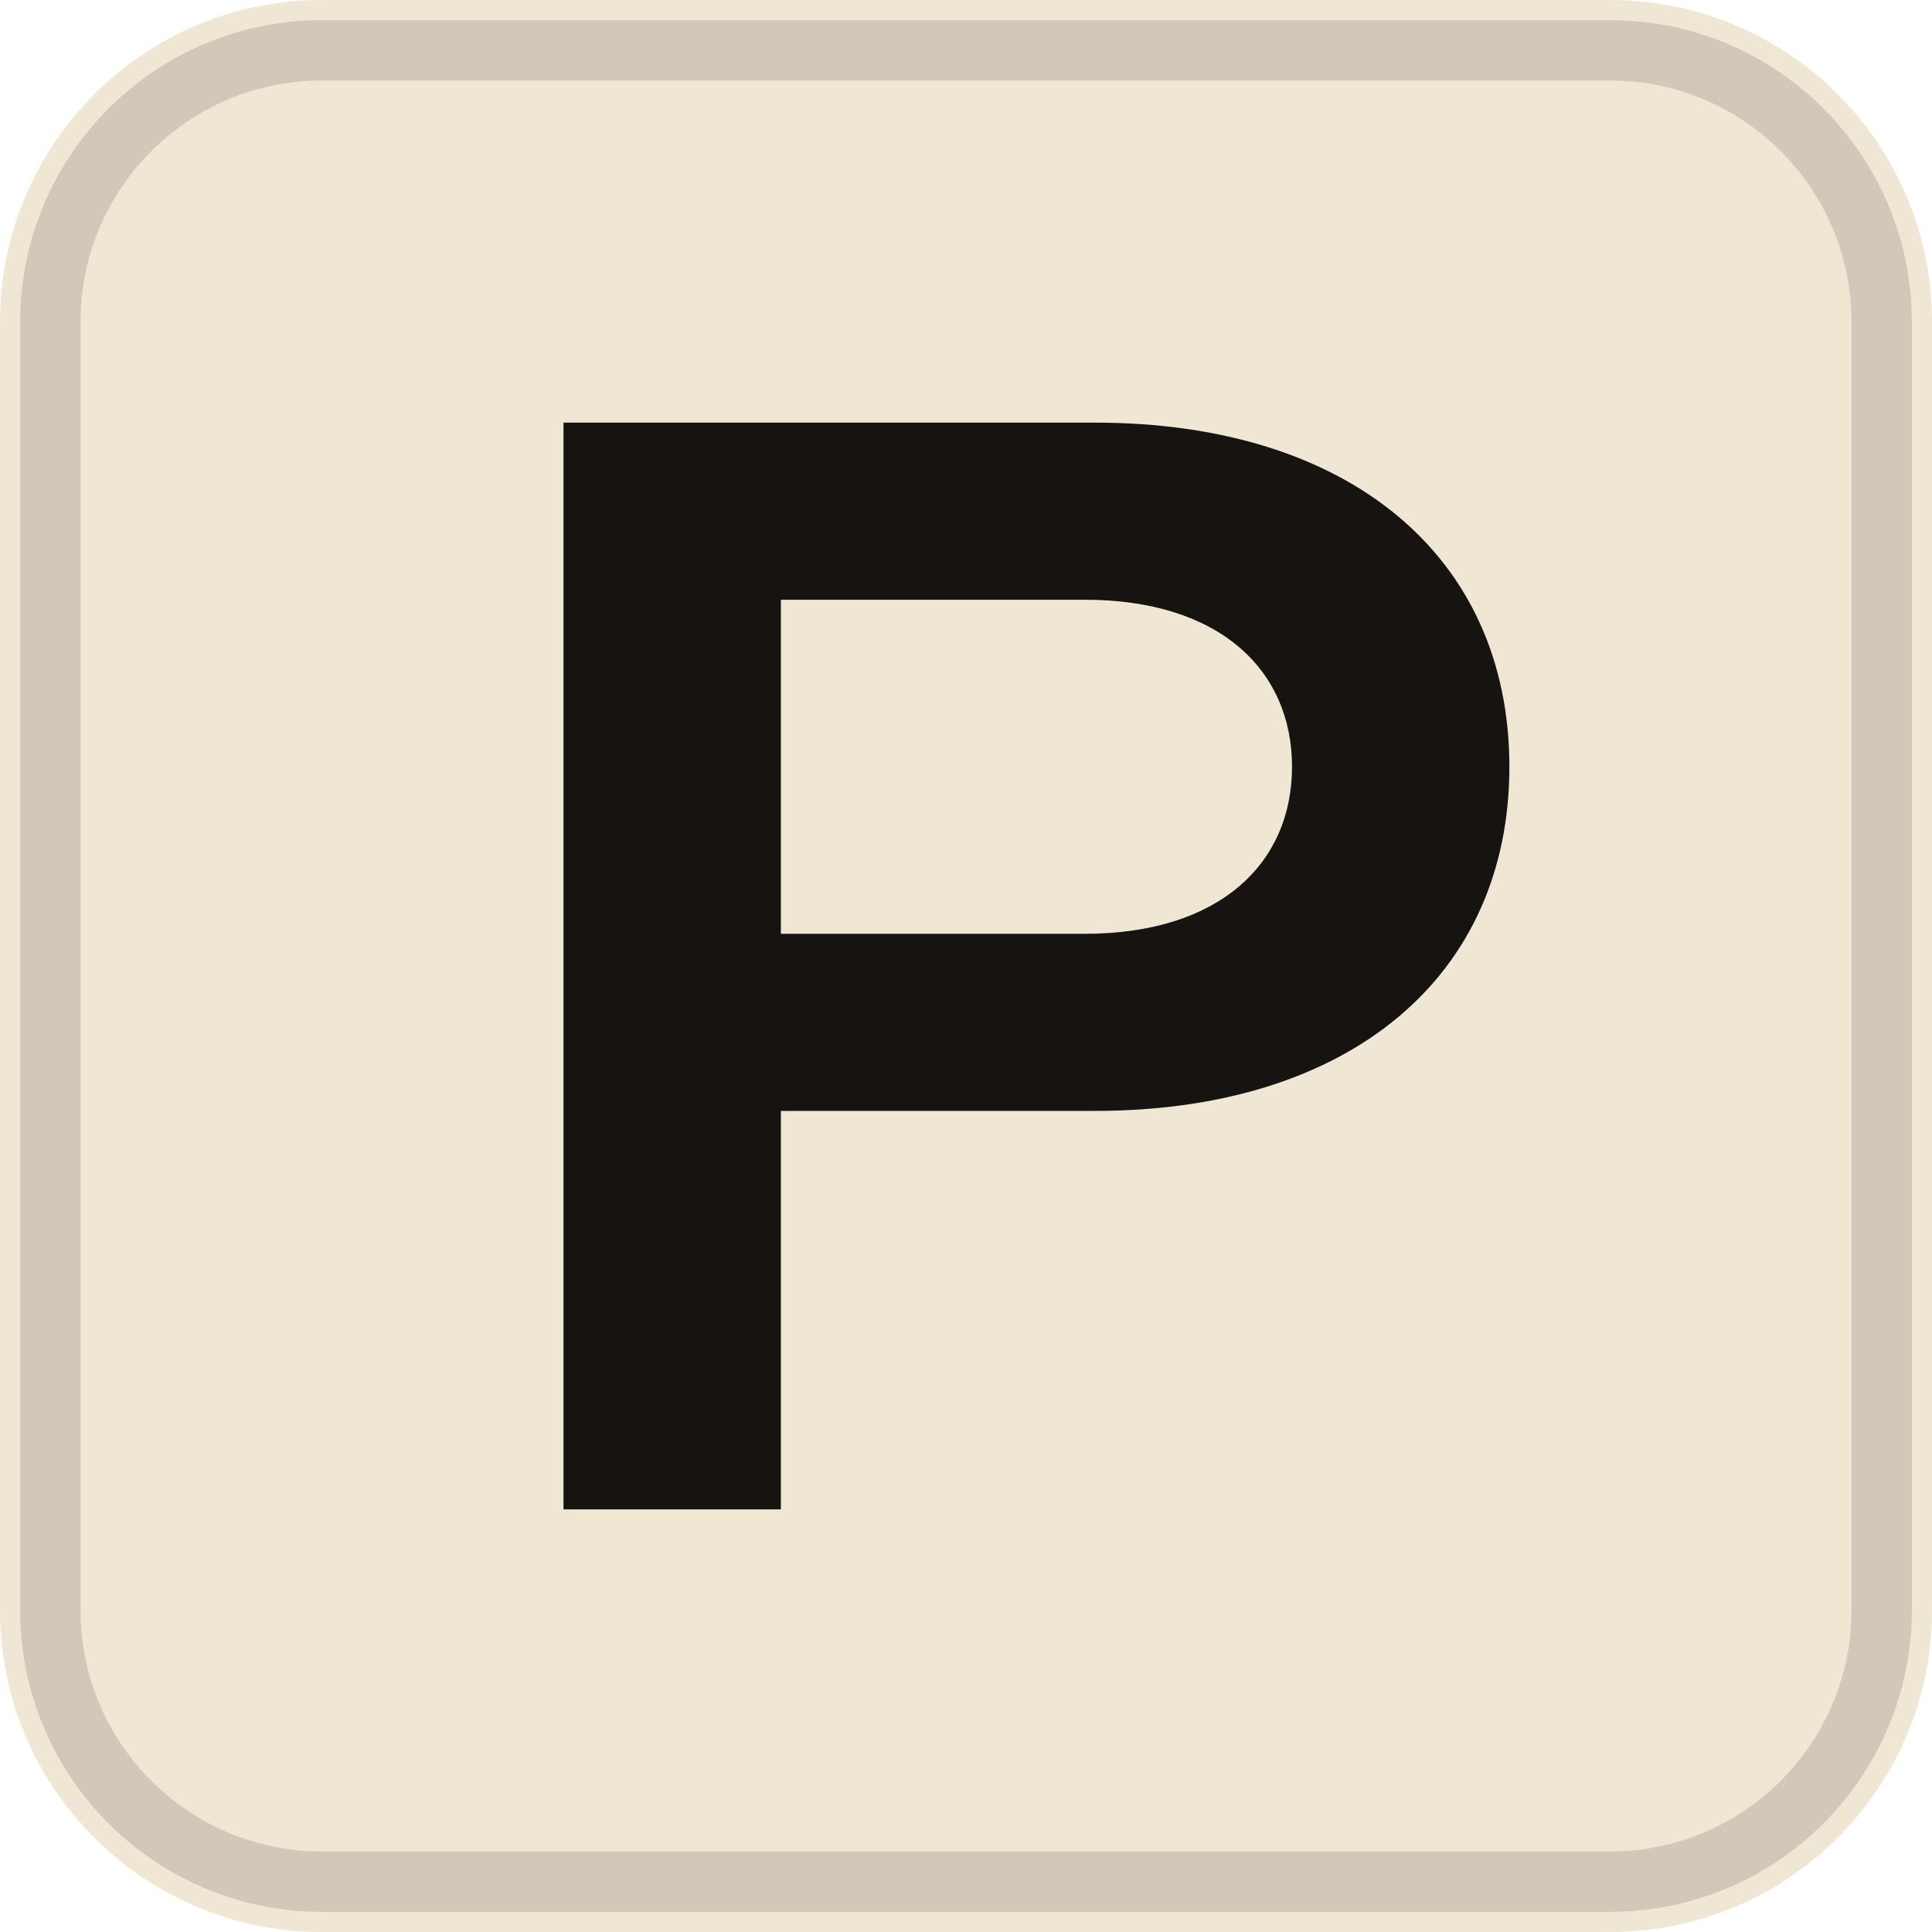
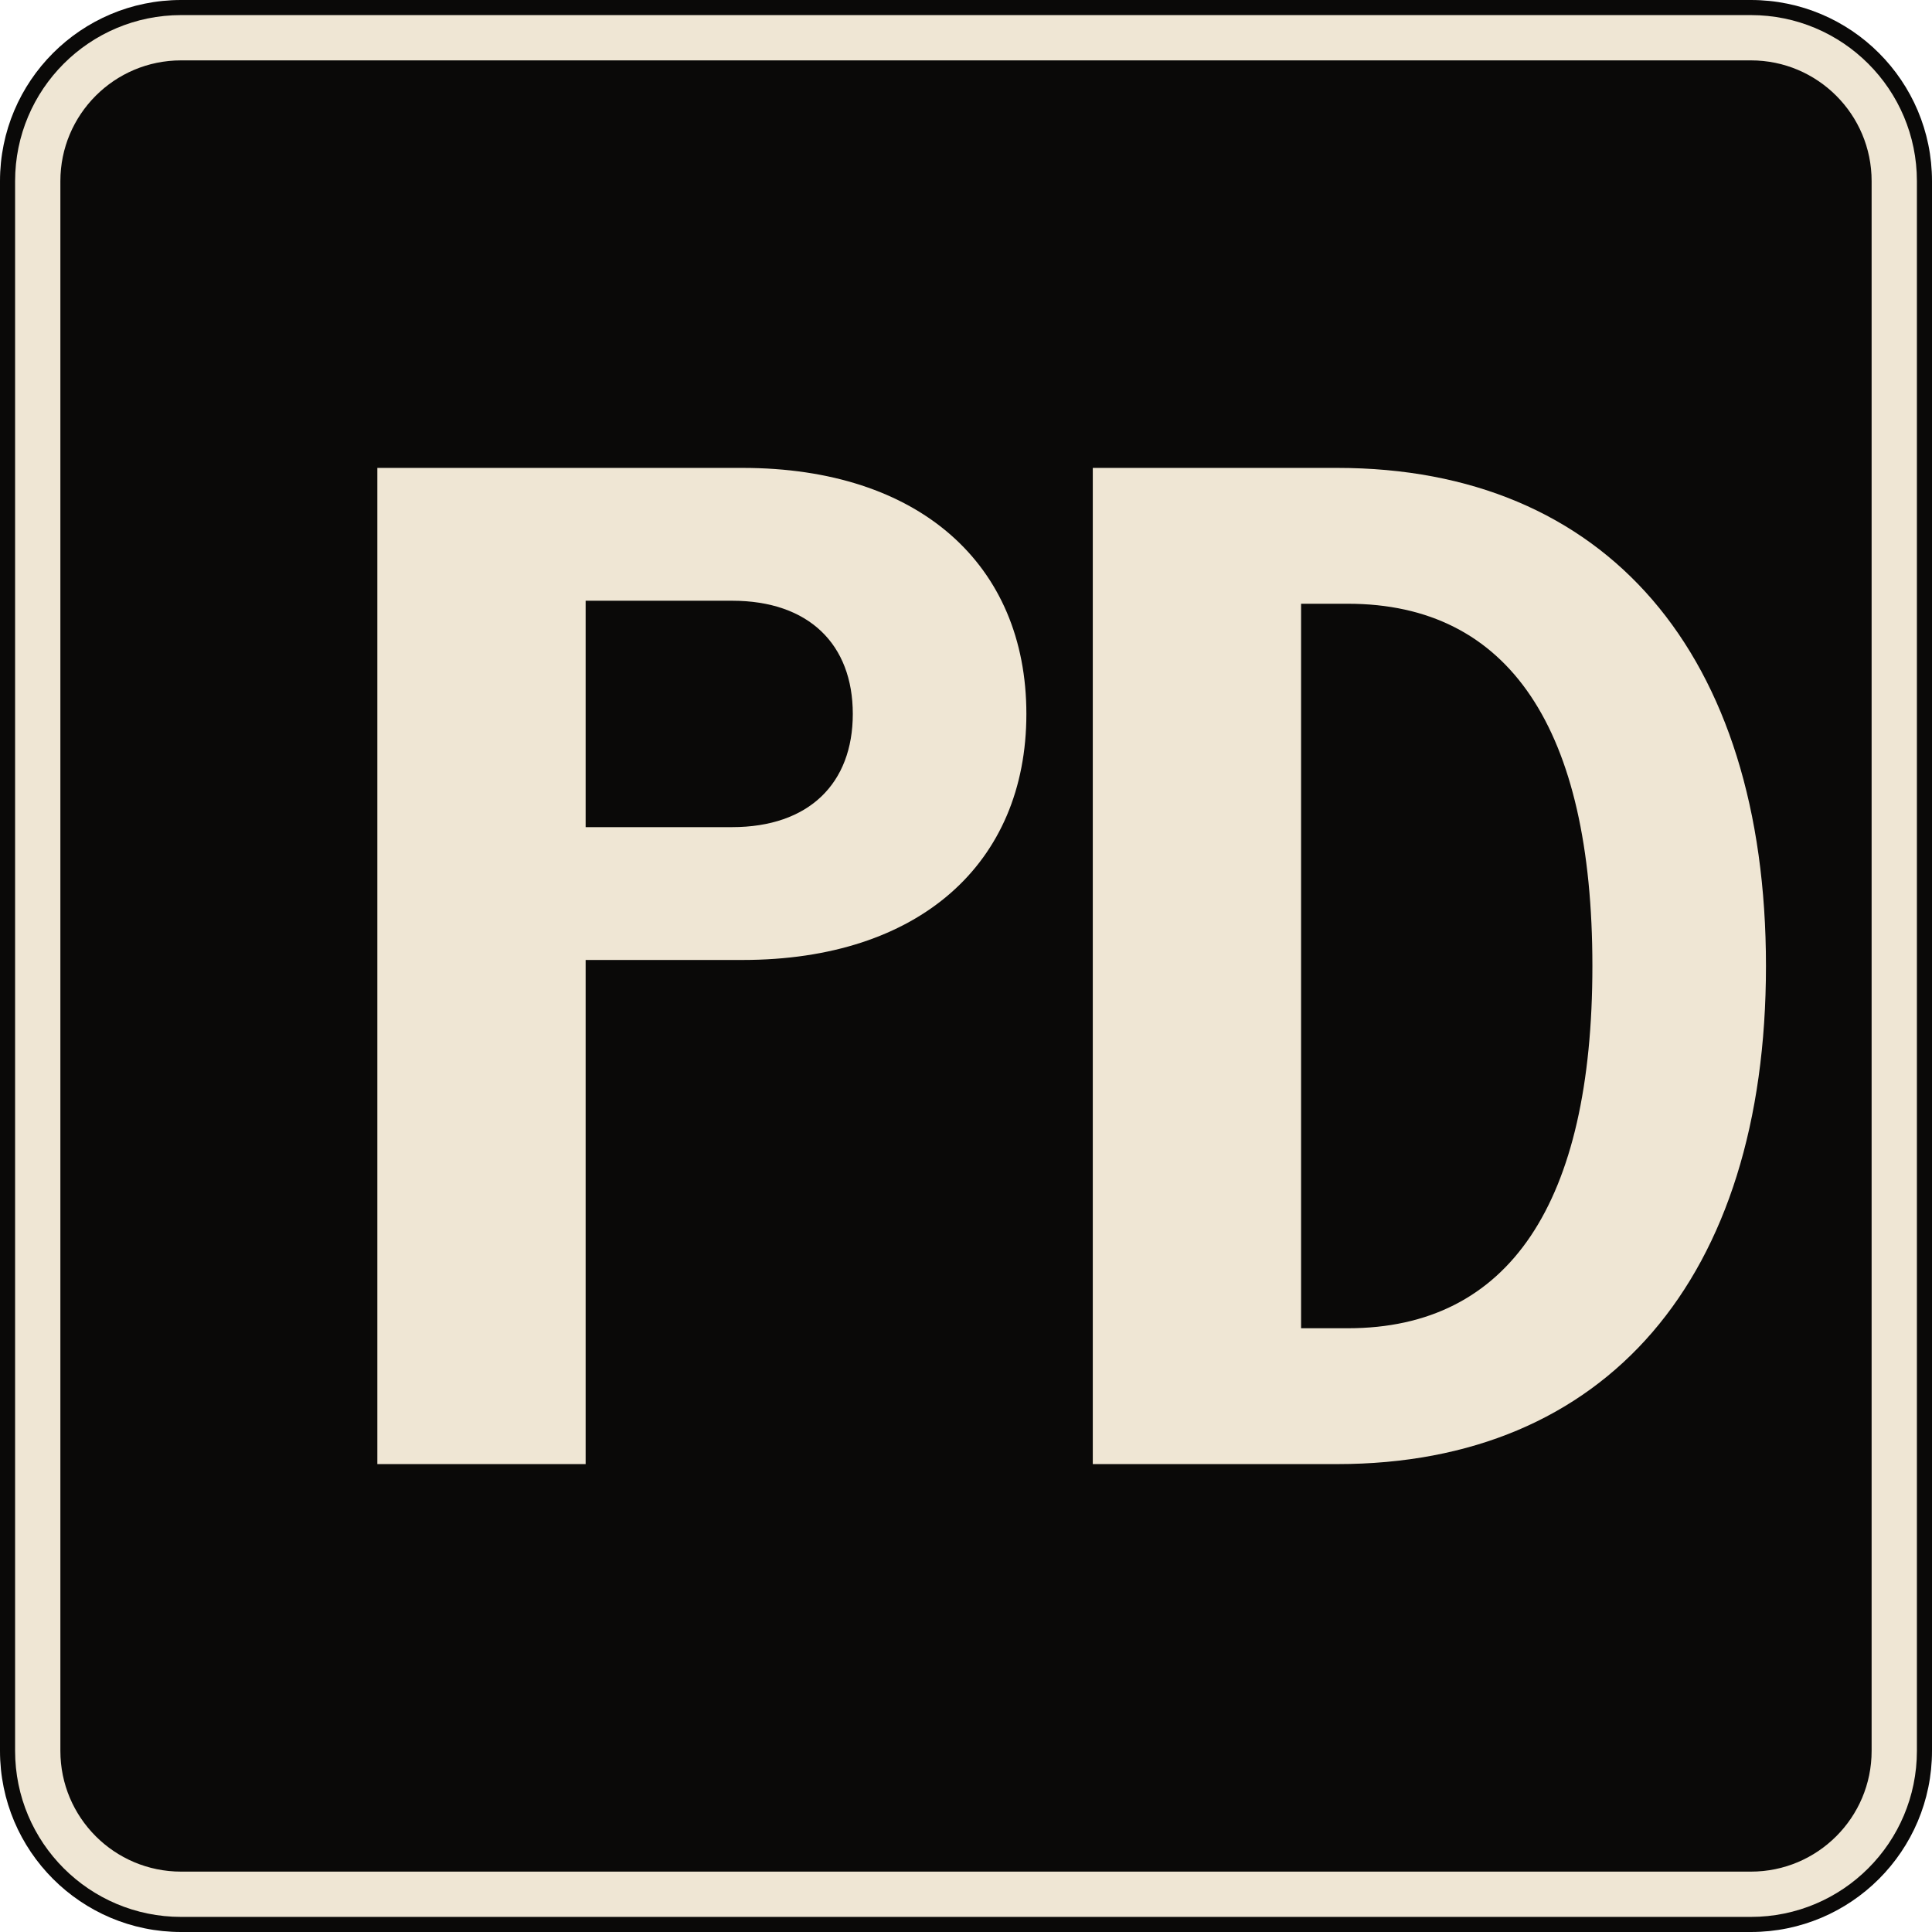
- <svg xmlns="http://www.w3.org/2000/svg" viewBox="0 0 48 48">
-   <rect width="48" height="48" rx="8" fill="#efe6d4" />
-   <rect x="1.25" y="1.25" width="45.5" height="45.5" rx="6.75" fill="none" stroke="#161310" stroke-opacity="0.14" stroke-width="1.5" />
-   <path fill="#161310" d="M14 10.5h13.2c6.35 0 10.3 3.35 10.3 8.55 0 5.2-3.95 8.55-10.3 8.55H19.4V37.5H14V10.5zm5.4 4.4v8.3h7.55c3.35 0 5.15-1.75 5.15-4.15 0-2.4-1.8-4.15-5.15-4.15H19.4z" />
+ <svg xmlns="http://www.w3.org/2000/svg" viewBox="0 0 64 64">
+   <rect width="64" height="64" rx="6" fill="#0a0908" />
+   <rect x="1.25" y="1.25" width="61.5" height="61.5" rx="4.75" fill="none" stroke="#efe6d4" stroke-width="1.5" />
+   <path fill="#efe6d4" d="M12.5 15.5h12.1c5.85 0 9.4 3.2 9.4 8.15 0 4.95-3.55 8.15-9.4 8.15H19.4V48.5h-6.9V15.5zm6.9 4.4v7.5h4.85c2.55 0 4-1.45 4-3.75s-1.45-3.75-4-3.75H19.4z" />
+   <path fill="#efe6d4" d="M36.2 15.5h8.1c8.9 0 14.2 6.15 14.2 16.5s-5.3 16.5-14.2 16.5h-8.1V15.5zm6.9 4.5v24h1.55c5.35 0 8.1-4.15 8.1-12s-2.75-12-8.1-12H43.1z" />
</svg>
